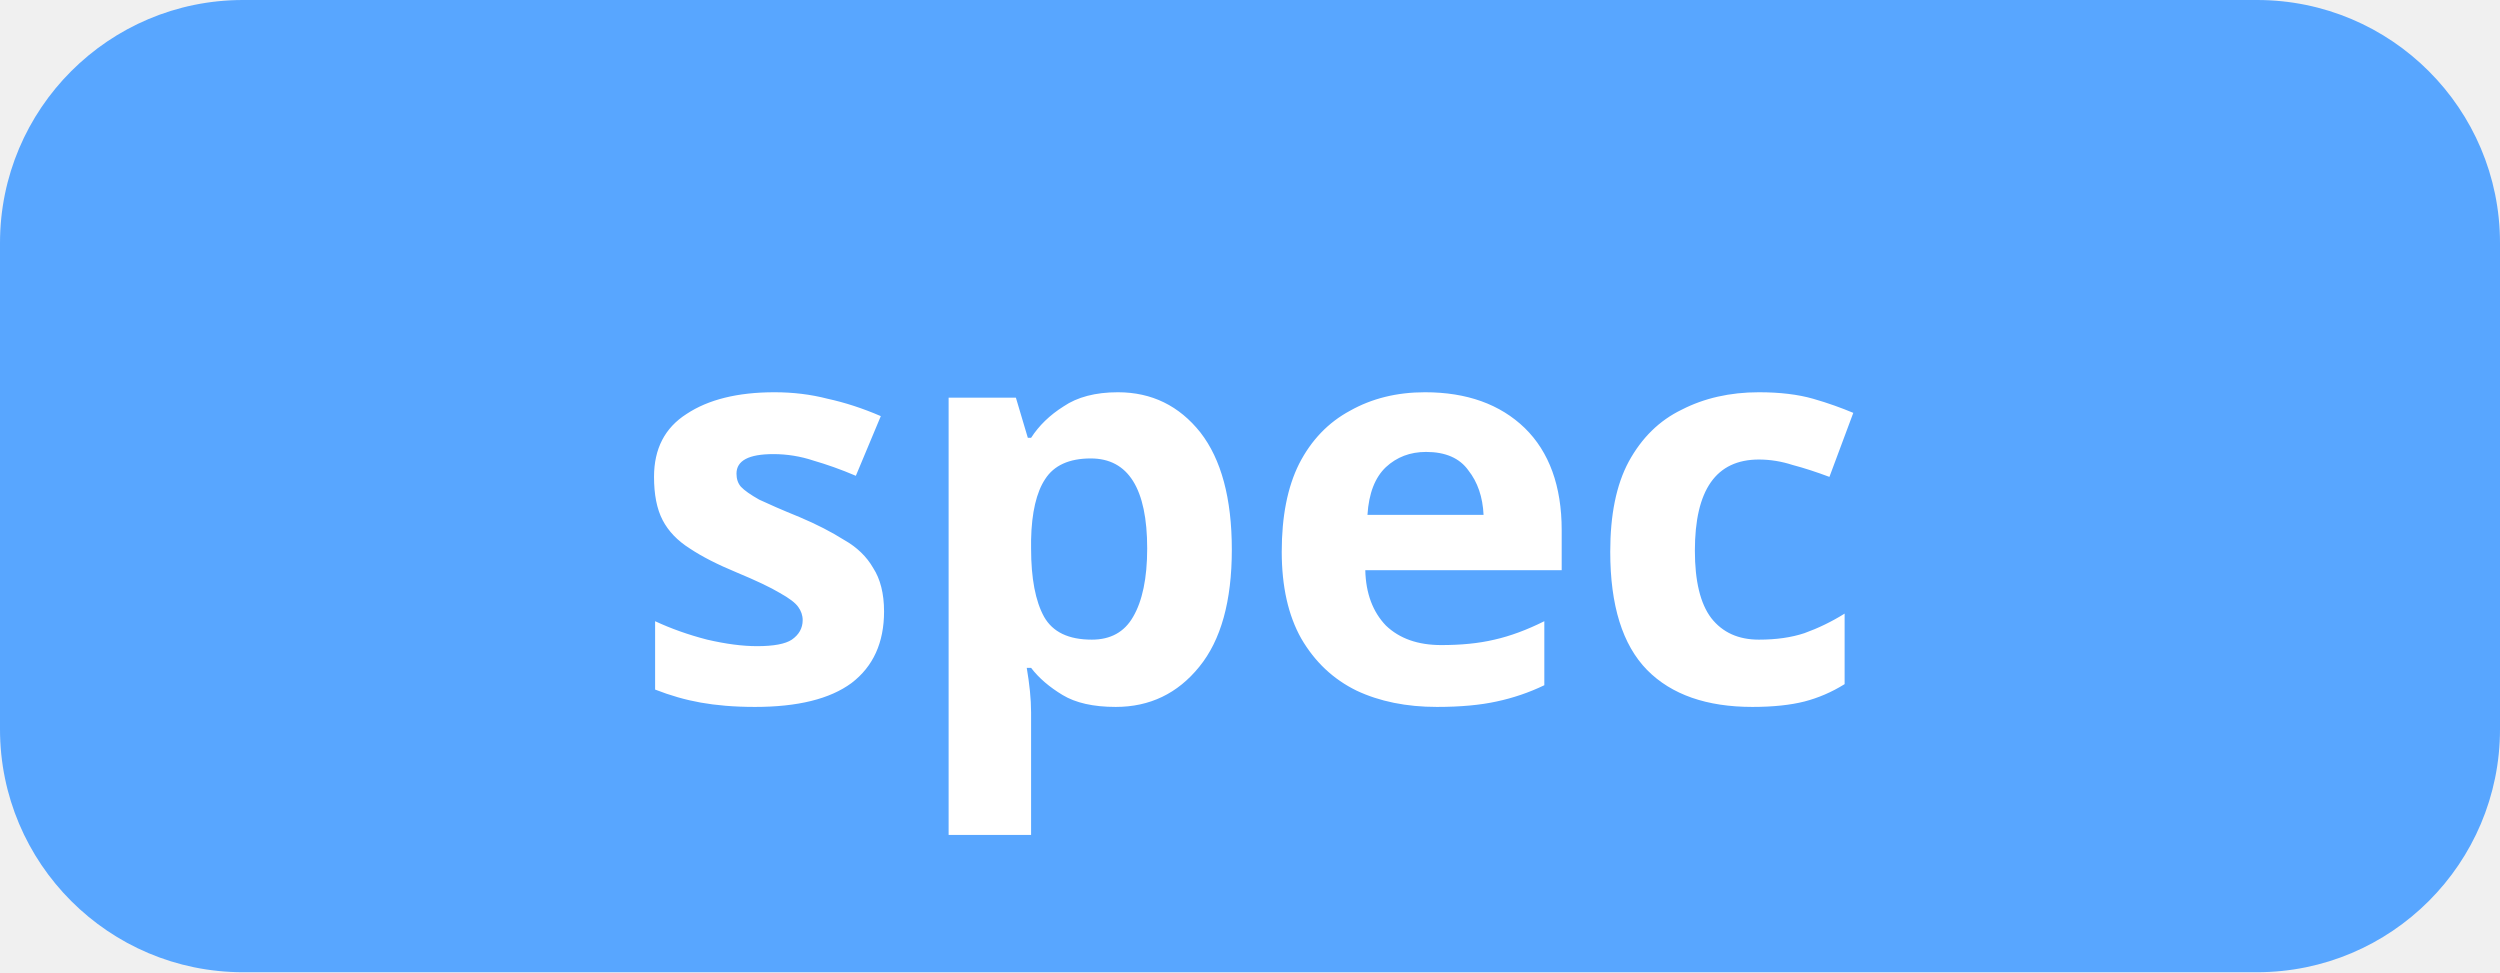
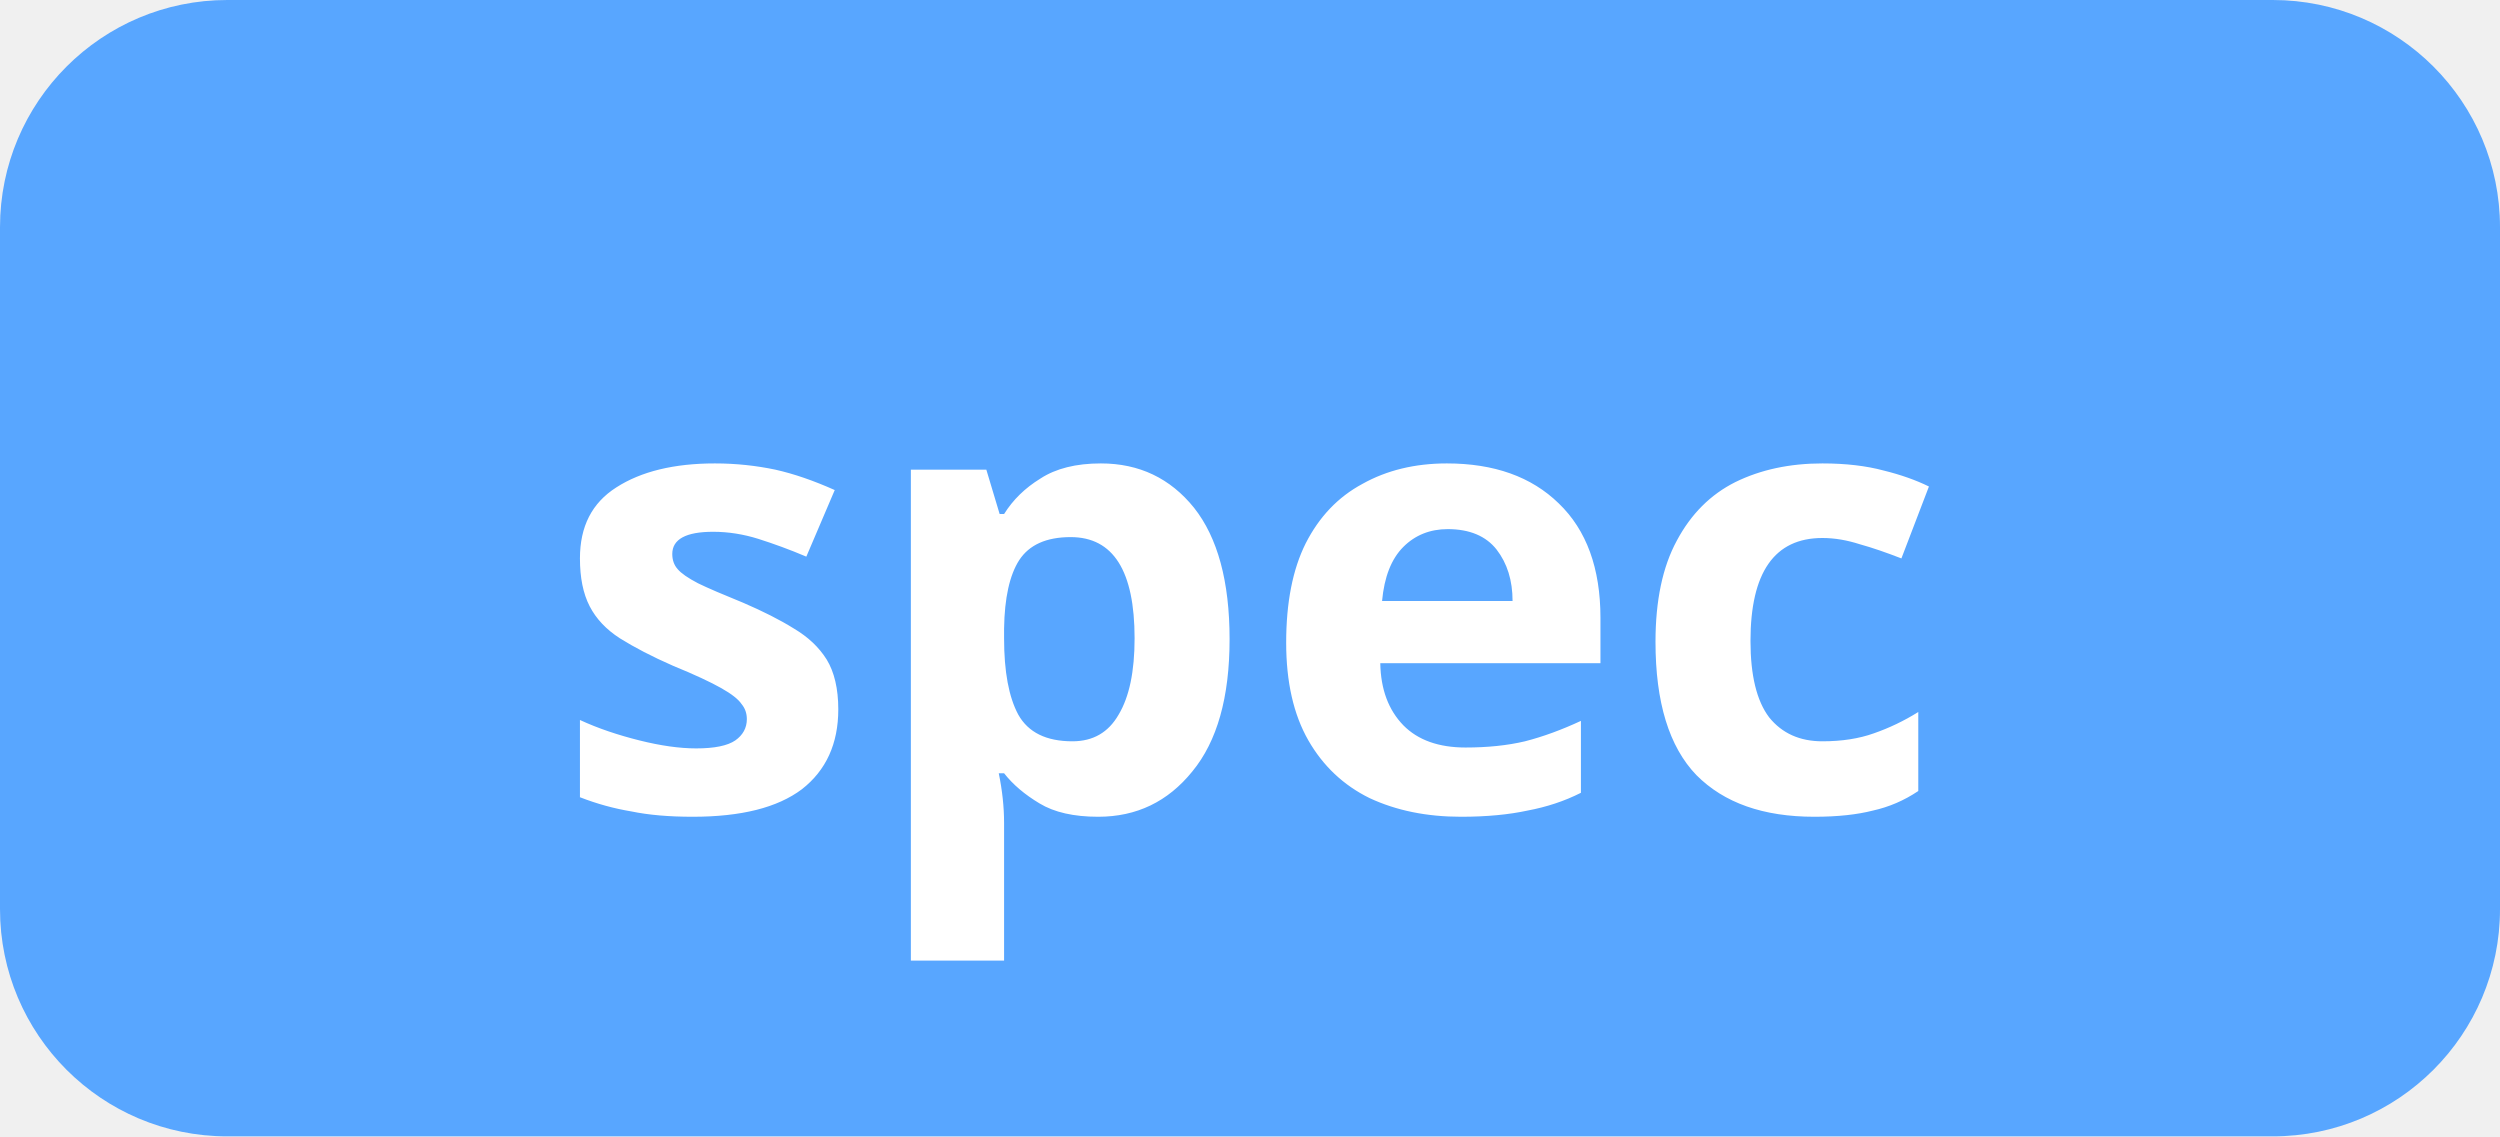
- <svg xmlns="http://www.w3.org/2000/svg" width="36" height="14" viewBox="0 0 36 14">
-   <rect width="36" height="14" rx="3.5" fill="#58a6ff" />
-   <text x="18" y="7" dominant-baseline="central" text-anchor="middle" fill="#ffffff" font-family="system-ui,sans-serif" font-size="8" font-weight="600">spec</text>
+ <svg xmlns="http://www.w3.org/2000/svg" width="44" height="20" viewBox="0 0 44 20">
+   <rect width="44" height="20" rx="4" fill="#58a6ff" />
+   <text x="22" y="10" dominant-baseline="central" text-anchor="middle" fill="#ffffff" font-family="system-ui,sans-serif" font-size="11" font-weight="600">spec</text>
</svg>
